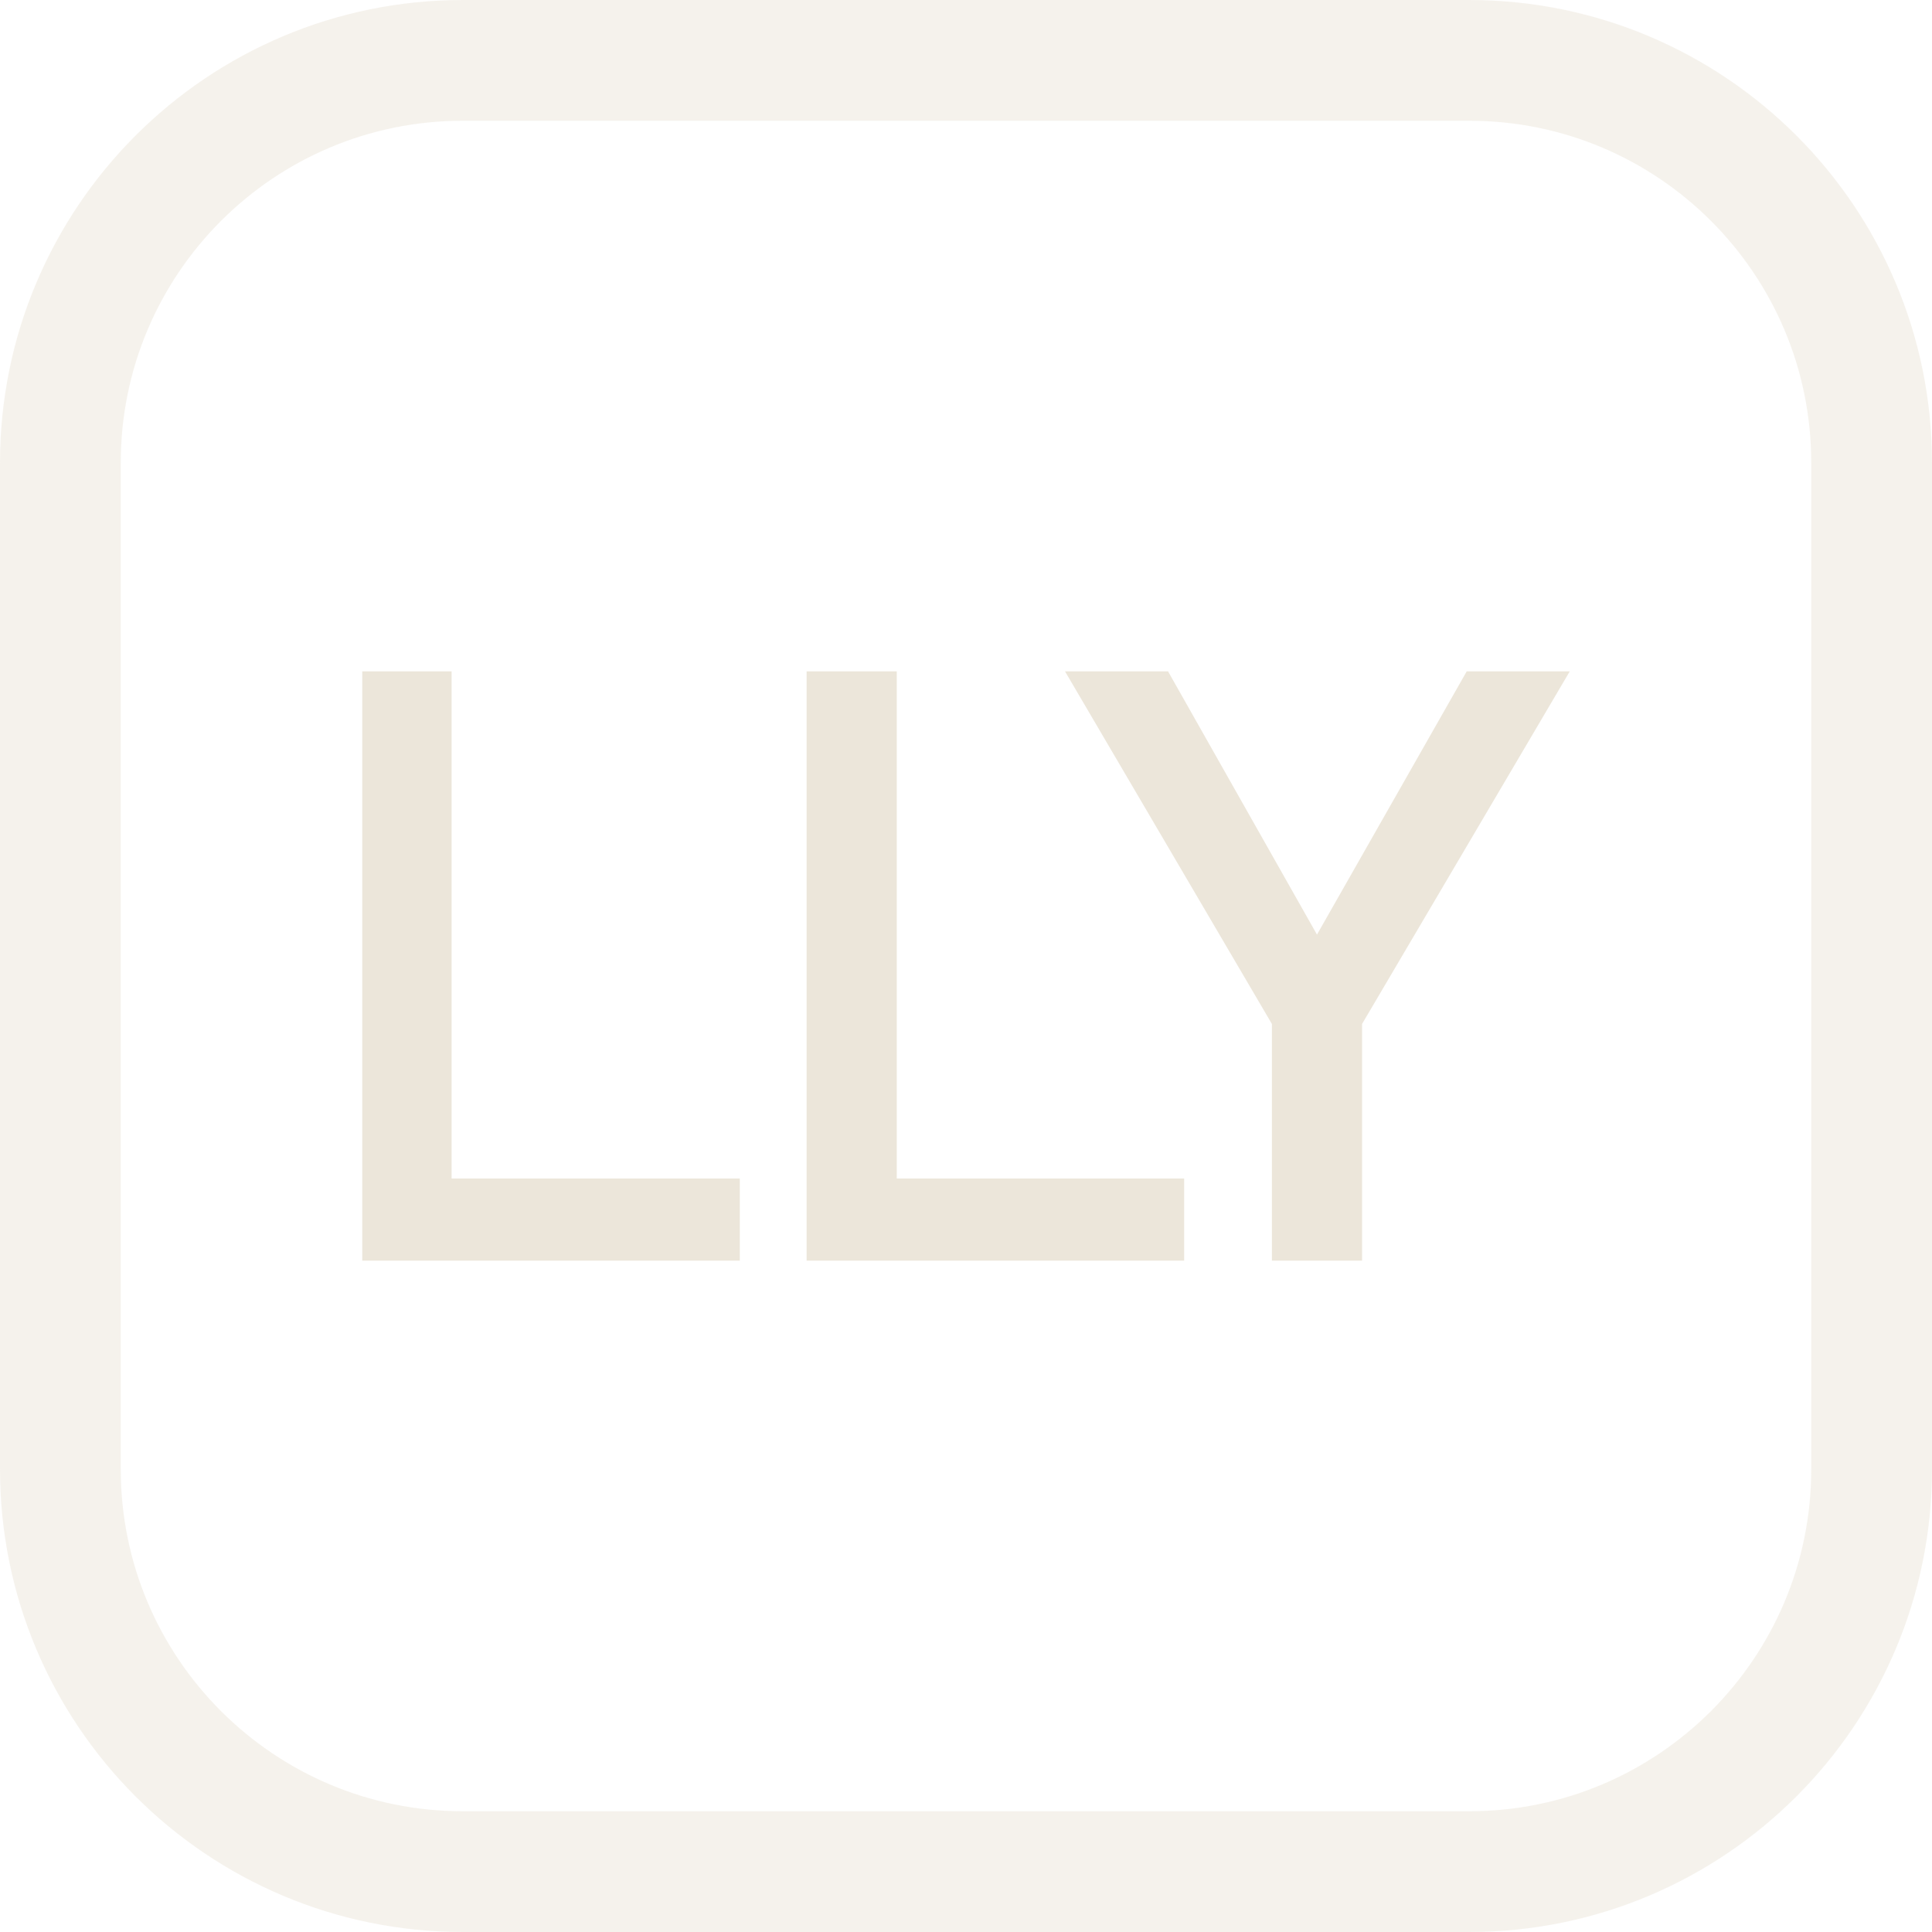
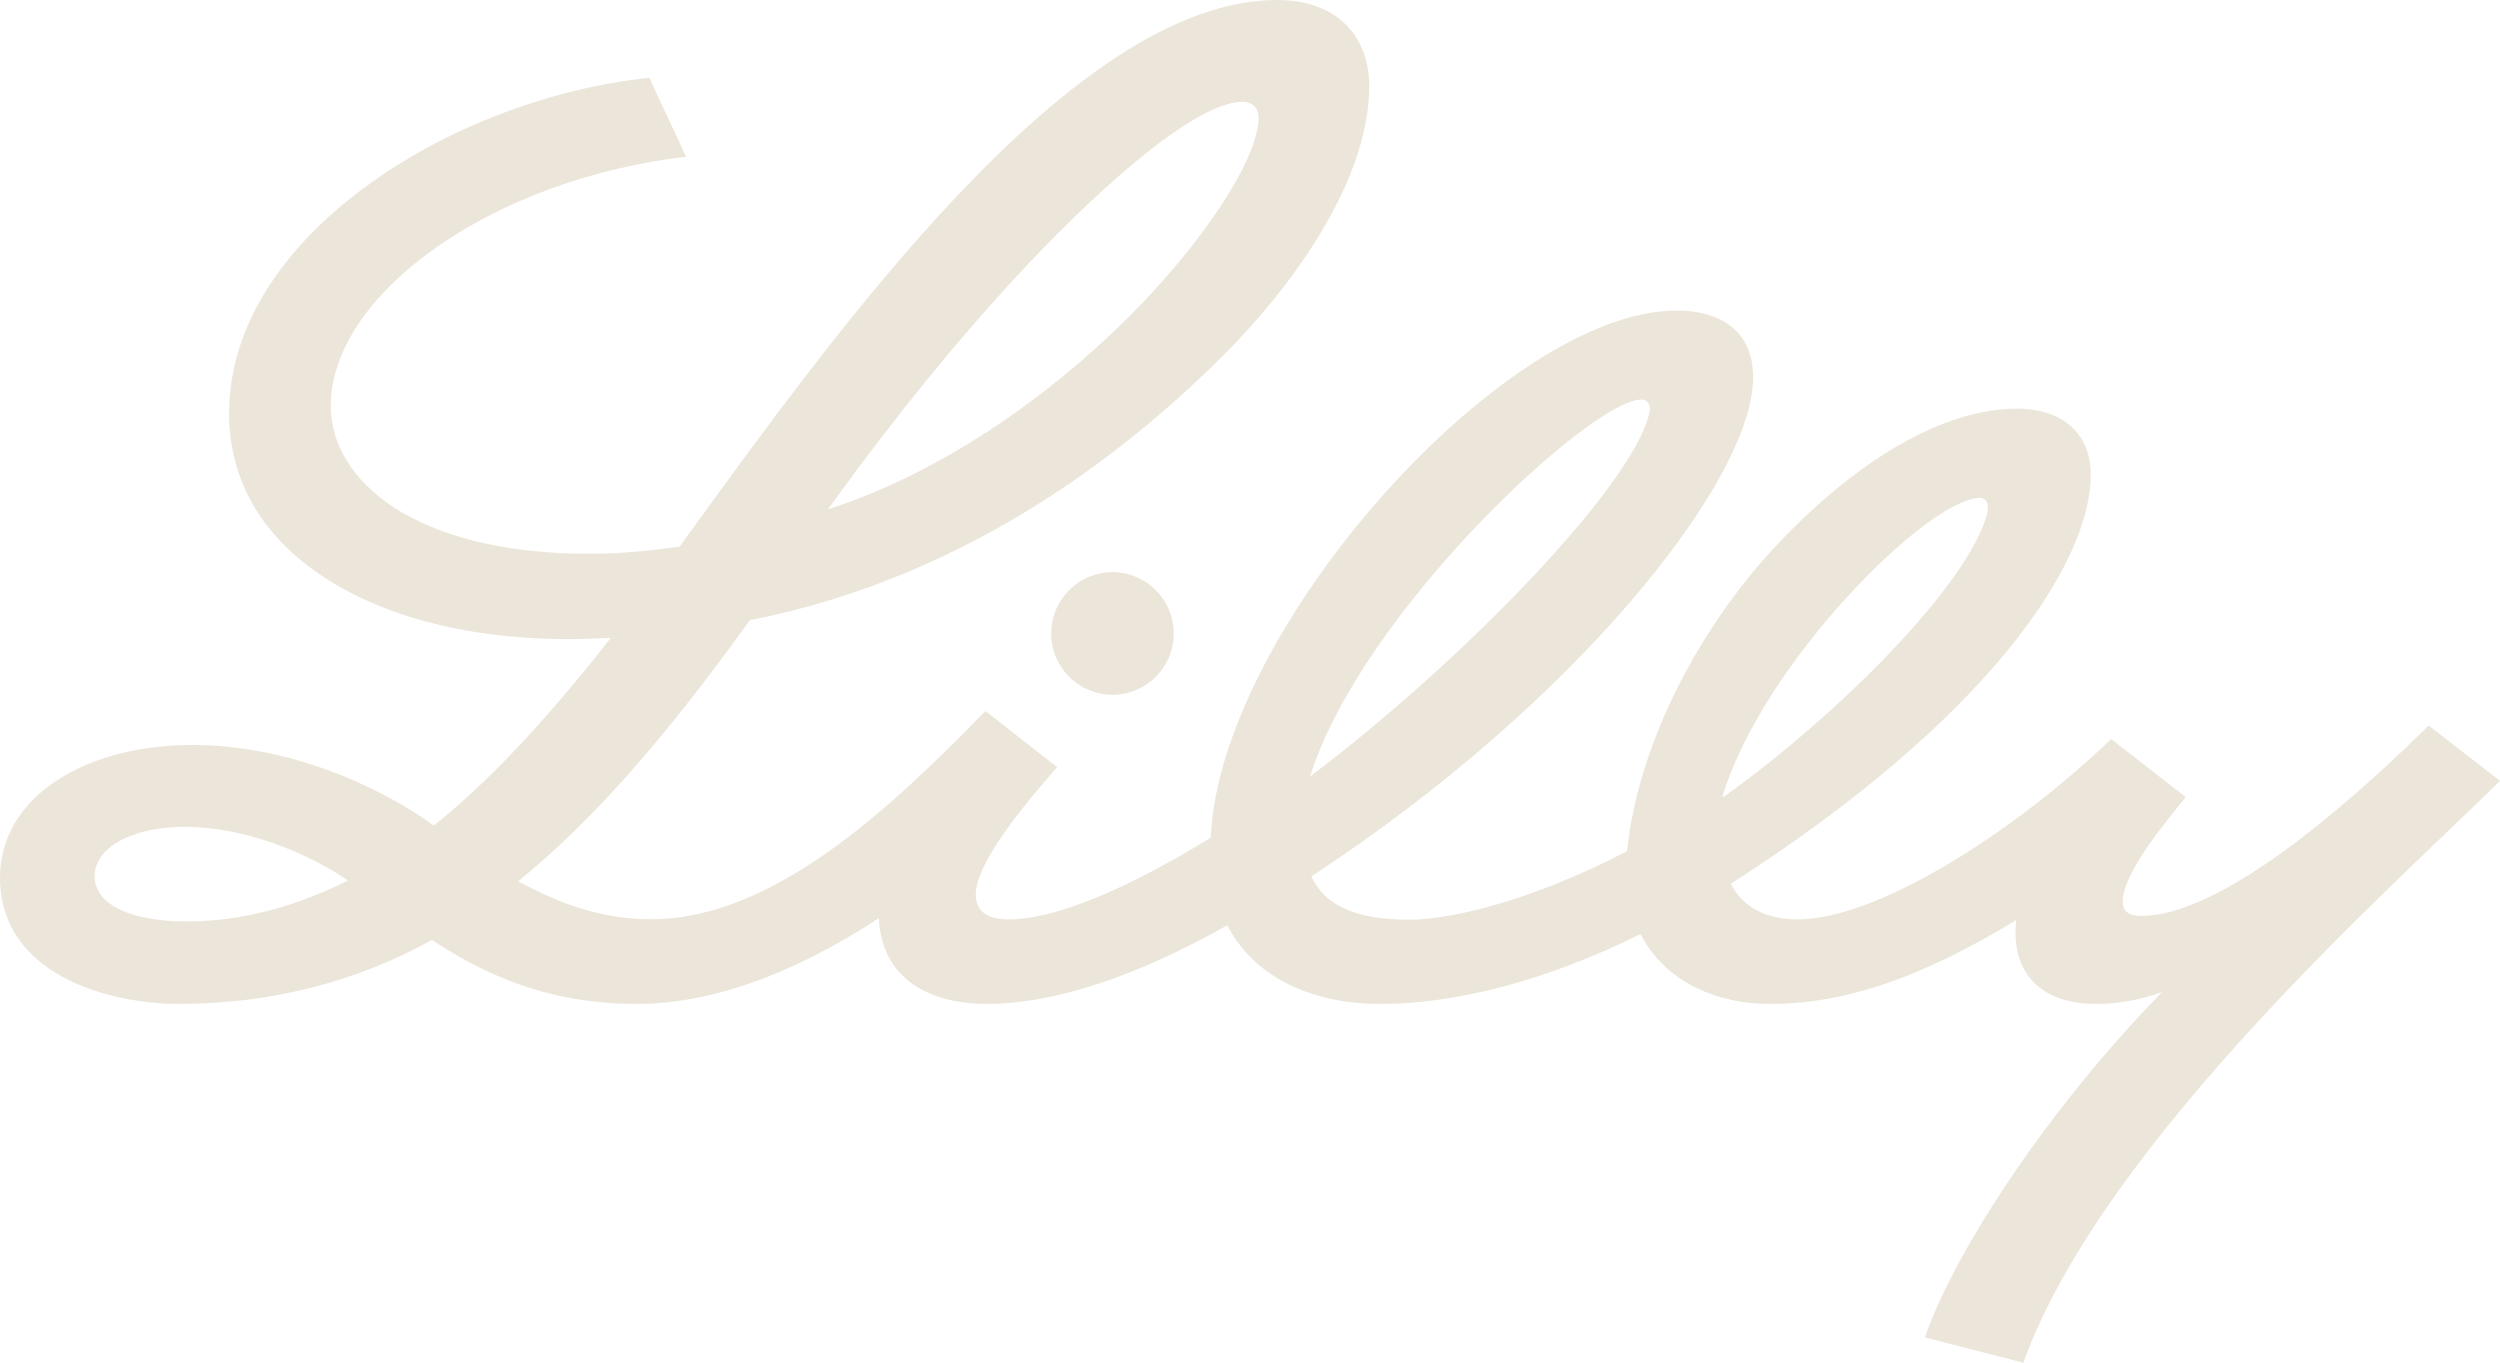
- <svg xmlns="http://www.w3.org/2000/svg" viewBox="0 0 24 24" width="24" height="24">
-   <rect x="0.75" y="0.75" width="22.5" height="22.5" rx="5" fill="none" stroke="#ECE6DA" stroke-opacity="0.5" stroke-width="1.5" />
-   <path fill="#ECE6DA" d="M9.19 15.66L4.5 15.66L4.5 8.34L5.61 8.34L5.61 14.64L9.19 14.64L9.19 15.66M14.71 15.66L10.02 15.66L10.02 8.34L11.14 8.34L11.14 14.64L14.71 14.64L14.71 15.66M16.92 15.66L15.8 15.66L15.8 12.72L13.23 8.34L14.51 8.34L16.36 11.61L18.22 8.34L19.5 8.34L16.92 12.72L16.92 15.66" />
+ <svg xmlns="http://www.w3.org/2000/svg" version="1.1" fill="#ECE6DA" viewBox="0 0 631 344">
+   <g class="layer">
+     <path d="m435.53,200.79c3.65,-2.6 7.6,-5.64 11.29,-8.56c28.4,-22.72 50.1,-47.62 54.38,-61.4c0.16,-0.44 0.54,-1.71 0.54,-2.73c0,-1.42 -0.68,-2.42 -1.99,-2.42c-13.01,0 -54.86,41.65 -64.99,75.37l0,0.14l0.77,-0.4zm-104.88,-4.79c39.55,-29.87 81.08,-73.37 85.51,-91.23c0.15,-0.58 0.29,-1.15 0.27,-1.7c-0.05,-1.16 -0.69,-2.22 -2.18,-2.22c-12.51,0 -70.48,53.45 -83.6,95.15zm-242.82,26.26c-10.44,-7.24 -26.59,-13.57 -41,-13.57c-13.99,0 -22.95,5.49 -22.95,12.41c0,7.98 10.87,11.47 23.02,11.47c14.74,0 28.12,-3.99 40.93,-10.31zm121.15,-93.71c28.35,-9.1 55.24,-28.1 75.3,-47.94c18.55,-18.37 33.39,-40.18 33.39,-50.97c0,-2.47 -1.77,-3.95 -4,-3.95c-8.58,0 -24.88,11.41 -46.78,33.33c-17.07,17.12 -36.95,40.46 -57.91,69.53zm422.02,68.54c-24.34,24.23 -100.22,90.82 -120.3,146.87l-24.87,-6.41c8.12,-23.21 32.6,-59.3 59.89,-87.17c-5.8,2.2 -11.87,3.01 -16.72,3.01c-7.37,0 -13.11,-2.22 -16.55,-6.41c-2.49,-3 -3.74,-6.93 -3.74,-11.6c0,-1.01 0.07,-2.04 0.21,-3.17c-23.95,14.58 -43.23,21.18 -62.1,21.18c-14.68,0 -27.06,-6.41 -32.75,-17.63c-23.8,11.8 -46.59,17.63 -65.67,17.63c-17.75,0 -32.05,-7.02 -38.62,-19.85c-24.05,13.53 -44.49,19.85 -60.77,19.85c-9.37,0 -16.79,-2.6 -21.57,-7.51c-3.51,-3.61 -5.37,-8.5 -5.62,-14.13c-15.43,10.14 -37.93,21.64 -61.04,21.64c-23.61,0 -39.46,-8.12 -51.75,-16.14c-19.61,10.85 -41.17,16.14 -63.98,16.14c-17.24,0 -45.05,-7.19 -45.05,-31.9c0,-19.96 20.82,-33.46 48.66,-33.46c23.69,0 46.51,9.98 60.83,20.33c13.6,-10.82 27.86,-25.96 44.68,-47.35c-3.7,0.19 -7.31,0.3 -10.86,0.3c-32.23,0 -59.13,-9.49 -73.82,-26.12c-7.92,-8.98 -11.67,-19.52 -11.67,-30.85c0,-44.82 56.59,-79.59 106.1,-84.7c3.28,7.42 6.22,13.13 9.22,19.93c-48.92,5.68 -89.65,34.64 -89.65,62.93c0,18.59 20.91,37.27 65.27,37.27c7.6,0 15.24,-0.73 22.76,-1.78c39.15,-54.05 99.18,-137.99 150.81,-137.99c15.29,0 23.26,9.28 23.26,21.72c0,25.56 -21.96,53.08 -36.28,67.43c-22.51,22.61 -63.2,56.25 -120.05,67.39c-22.12,30.75 -40.3,51.16 -58.47,65.89c11.03,5.95 21.34,9.58 33.67,9.58c30.59,0 60.27,-28.01 83.46,-51.74l0.82,-0.79l18.08,14.13l-0.84,0.98c-10.26,11.76 -19.7,24.18 -19.7,31.13c0,5.3 4.45,6.34 8.3,6.34c11.73,0 29.77,-7.58 51.03,-20.65l0,-0.18c2.35,-52.53 74.02,-132.84 117.53,-132.84c12.28,0 19.35,6.1 19.35,16.83c0,26.33 -45.44,82.79 -111.5,125.98l0,0.03c3.42,7.35 11.29,10.9 24.64,10.9c10.43,0 30.8,-4.65 55.04,-17.31c2.82,-27.22 18.23,-56.43 37.78,-77.25c19.62,-20.86 41.61,-34.42 60.62,-34.42c11.72,0 18.64,6.47 18.64,16.59c0,22.96 -26.65,62.22 -90.86,103.33c2.83,5.51 8.36,8.99 16.93,8.99c19.12,0 52.82,-20.42 79.08,-45.52l18.84,14.65c-8.05,9.76 -16.19,20.51 -15.92,26.67c0.06,2 1.41,3.33 4.57,3.33c19.35,0 49.82,-25.53 72.65,-48.07l18,13.97zm-350.19,-52.68c8.54,0 15.44,6.95 15.44,15.46c0,8.56 -6.9,15.49 -15.44,15.49c-8.57,0 -15.49,-6.93 -15.49,-15.49c0,-8.51 6.92,-15.46 15.49,-15.46z" fill="#ECE6DA" id="svg_1" />
+   </g>
</svg>
